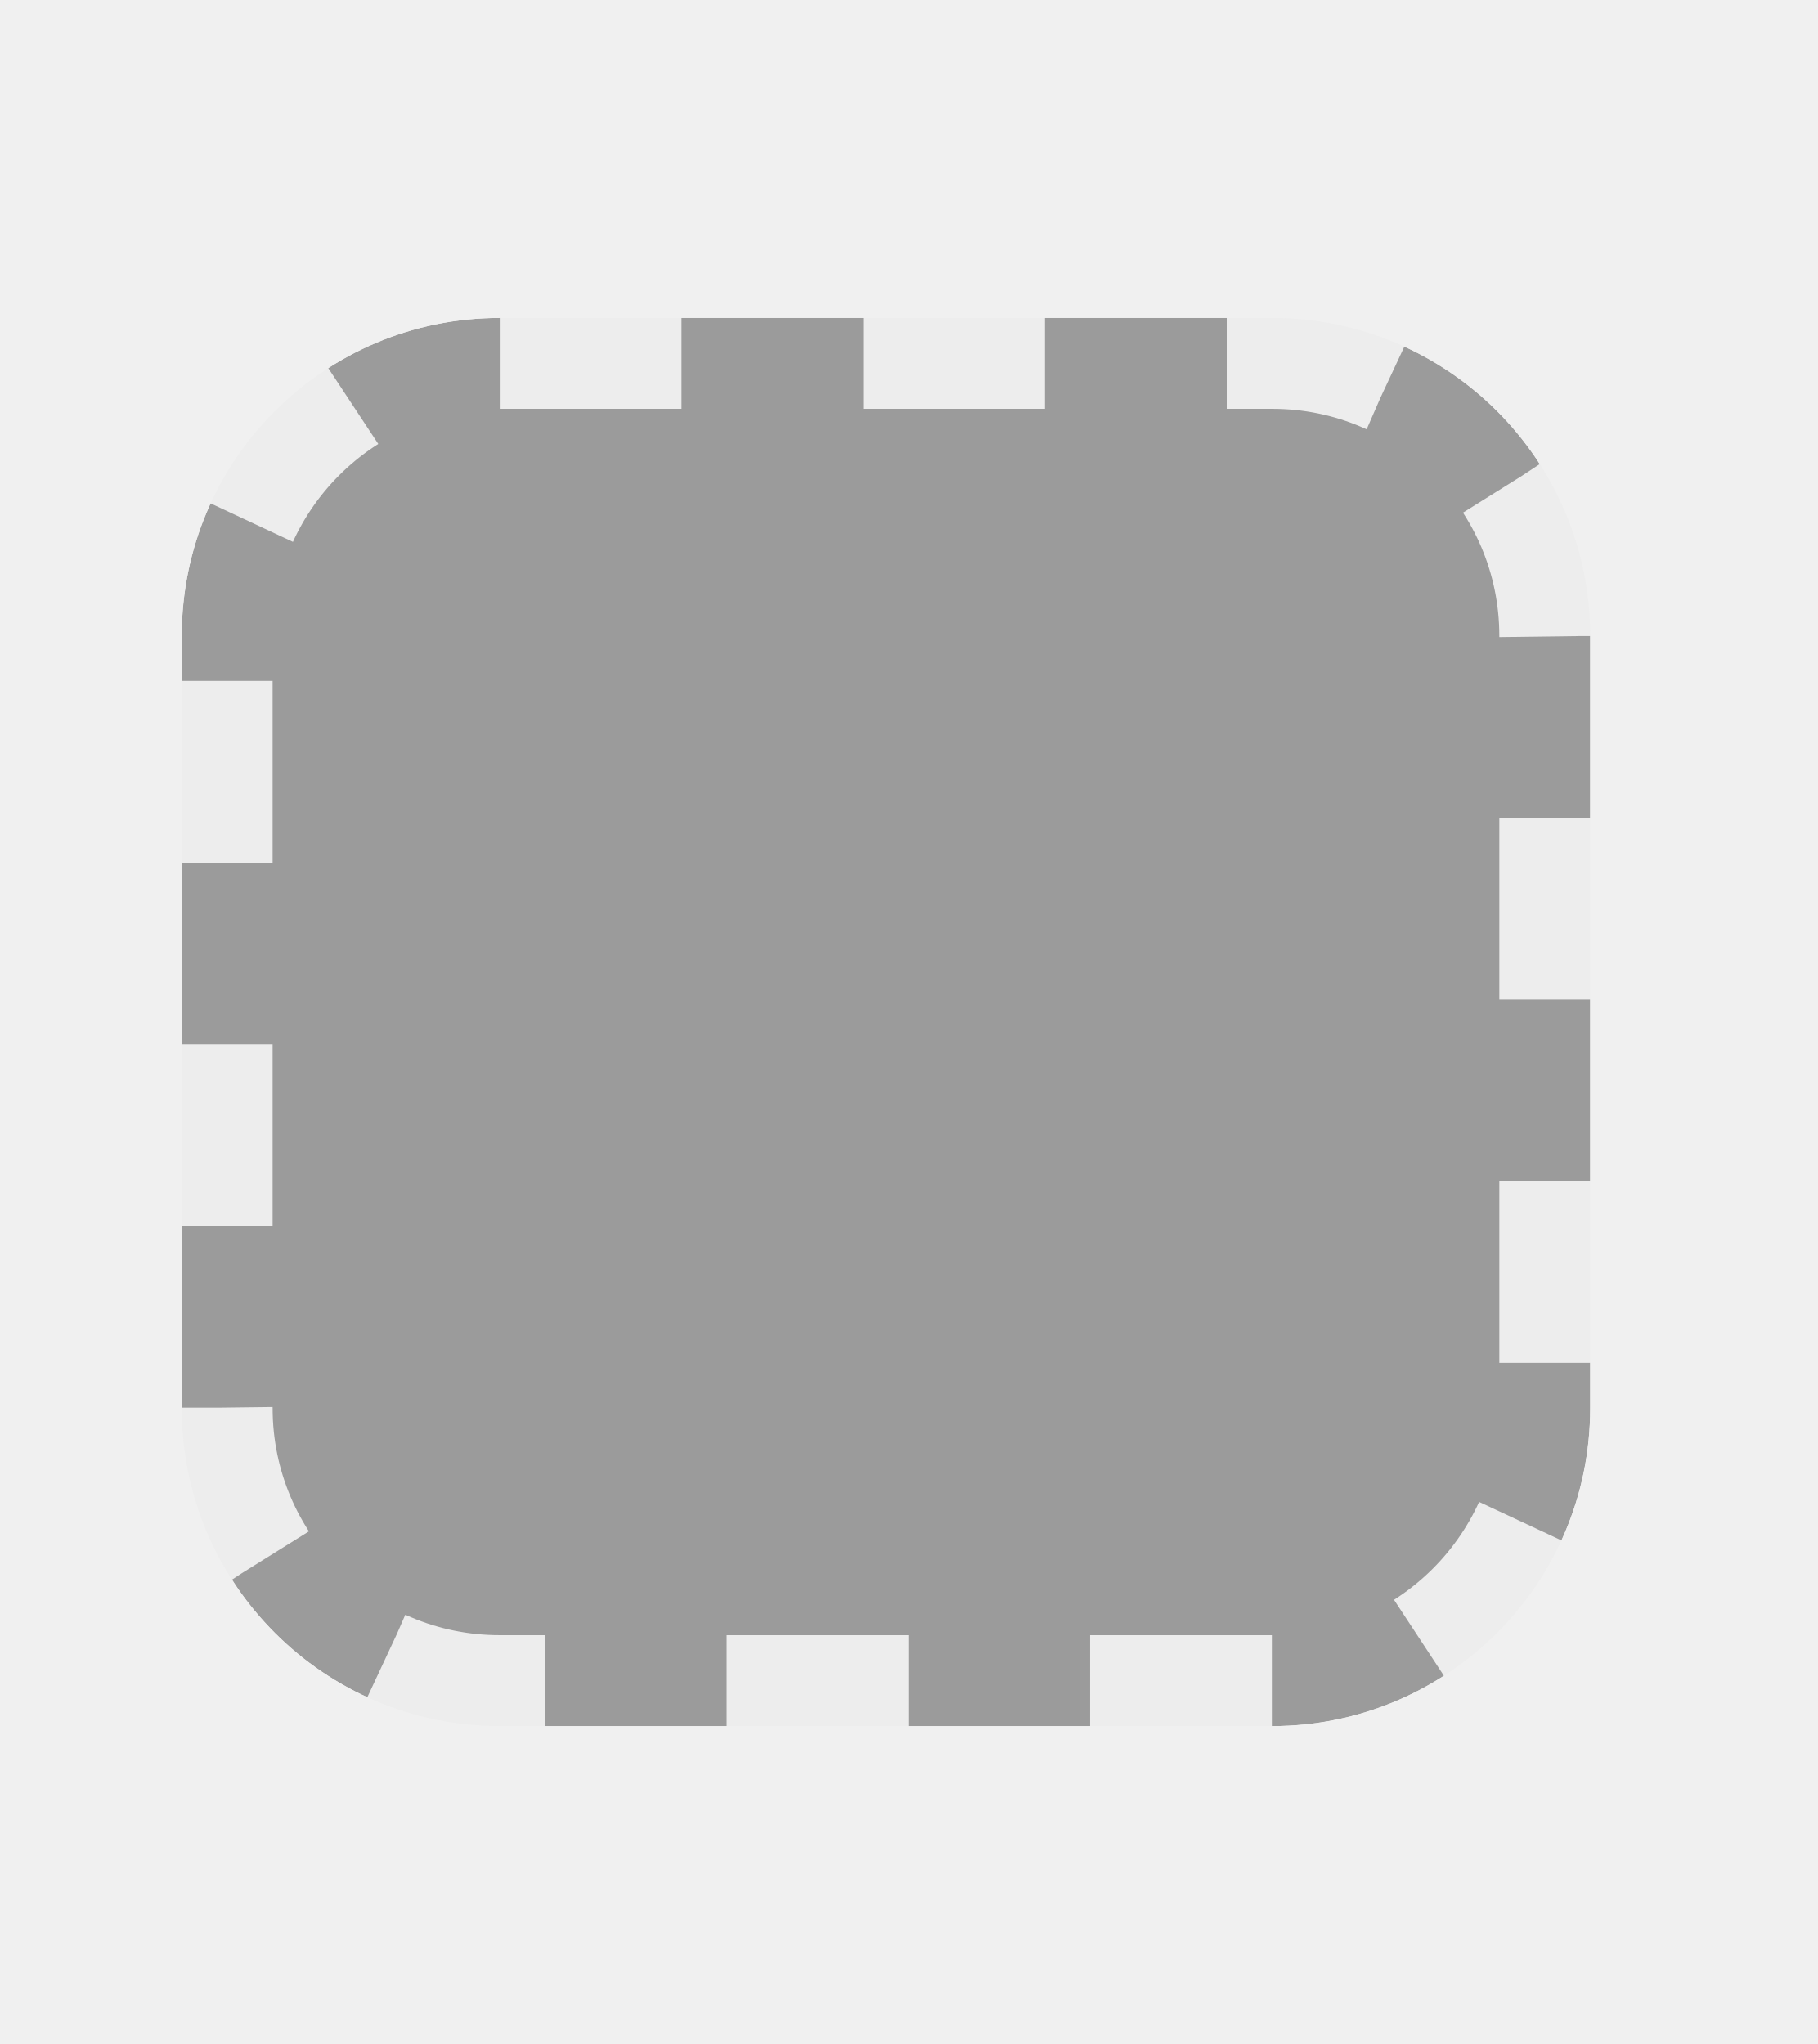
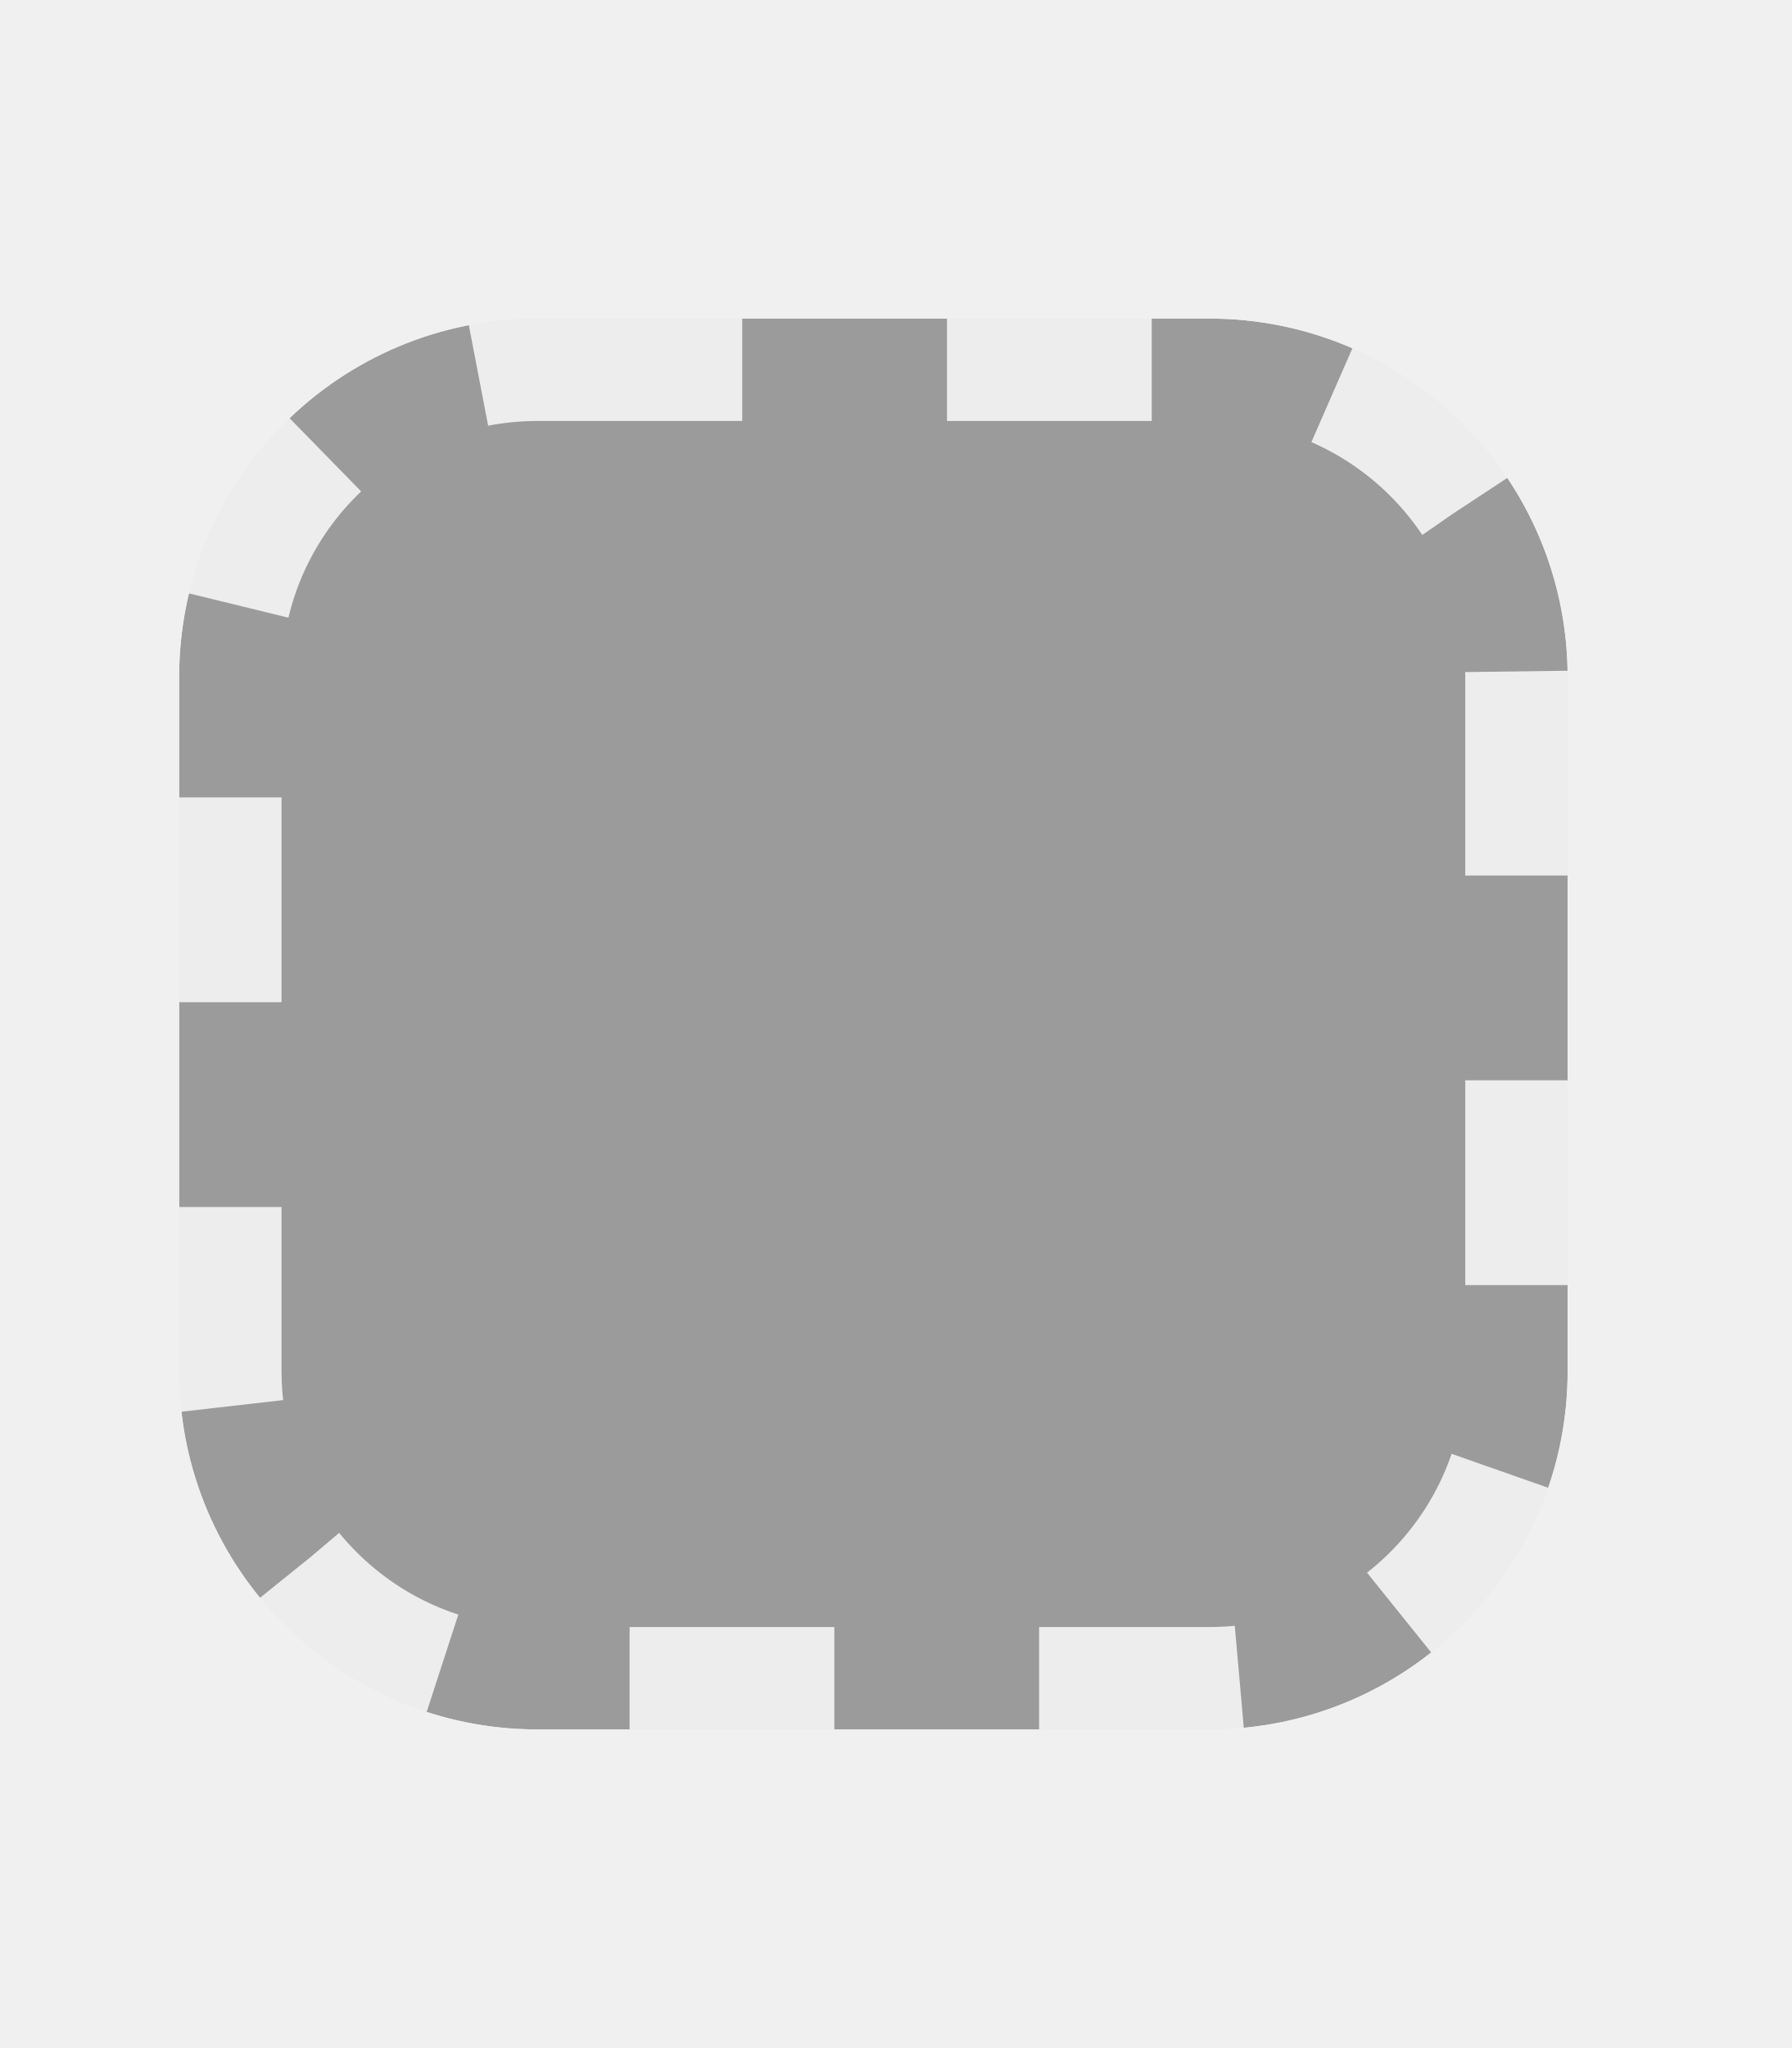
- <svg xmlns="http://www.w3.org/2000/svg" xmlns:xlink="http://www.w3.org/1999/xlink" width="40px" height="45px" viewBox="0 0 40 45" version="1.1">
+ <svg xmlns="http://www.w3.org/2000/svg" xmlns:xlink="http://www.w3.org/1999/xlink" width="35px" height="40px" viewBox="0 0 35 40" version="1.1">
  <defs>
-     <rect id="path-1" x="4" y="7" width="31" height="31" rx="7" />
-     <mask id="mask-2" maskContentUnits="userSpaceOnUse" maskUnits="objectBoundingBox" x="0" y="0" width="31" height="31" fill="white">
+     <rect id="path-1" x="3.5" y="6.222" width="27.125" height="27.556" rx="7" />
+     <mask id="mask-2" maskContentUnits="userSpaceOnUse" maskUnits="objectBoundingBox" x="0" y="0" width="27.125" height="27.556" fill="white">
      <use xlink:href="#path-1" />
    </mask>
  </defs>
  <g id="Symbols" stroke="none" stroke-width="1" fill="none" fill-rule="evenodd" stroke-dasharray="4">
    <g id="picto/active_zone-active" stroke="#EDEDED" stroke-width="4" fill="#9B9B9B">
      <use id="Rectangle-6" mask="url(#mask-2)" xlink:href="#path-1" />
    </g>
  </g>
</svg>
